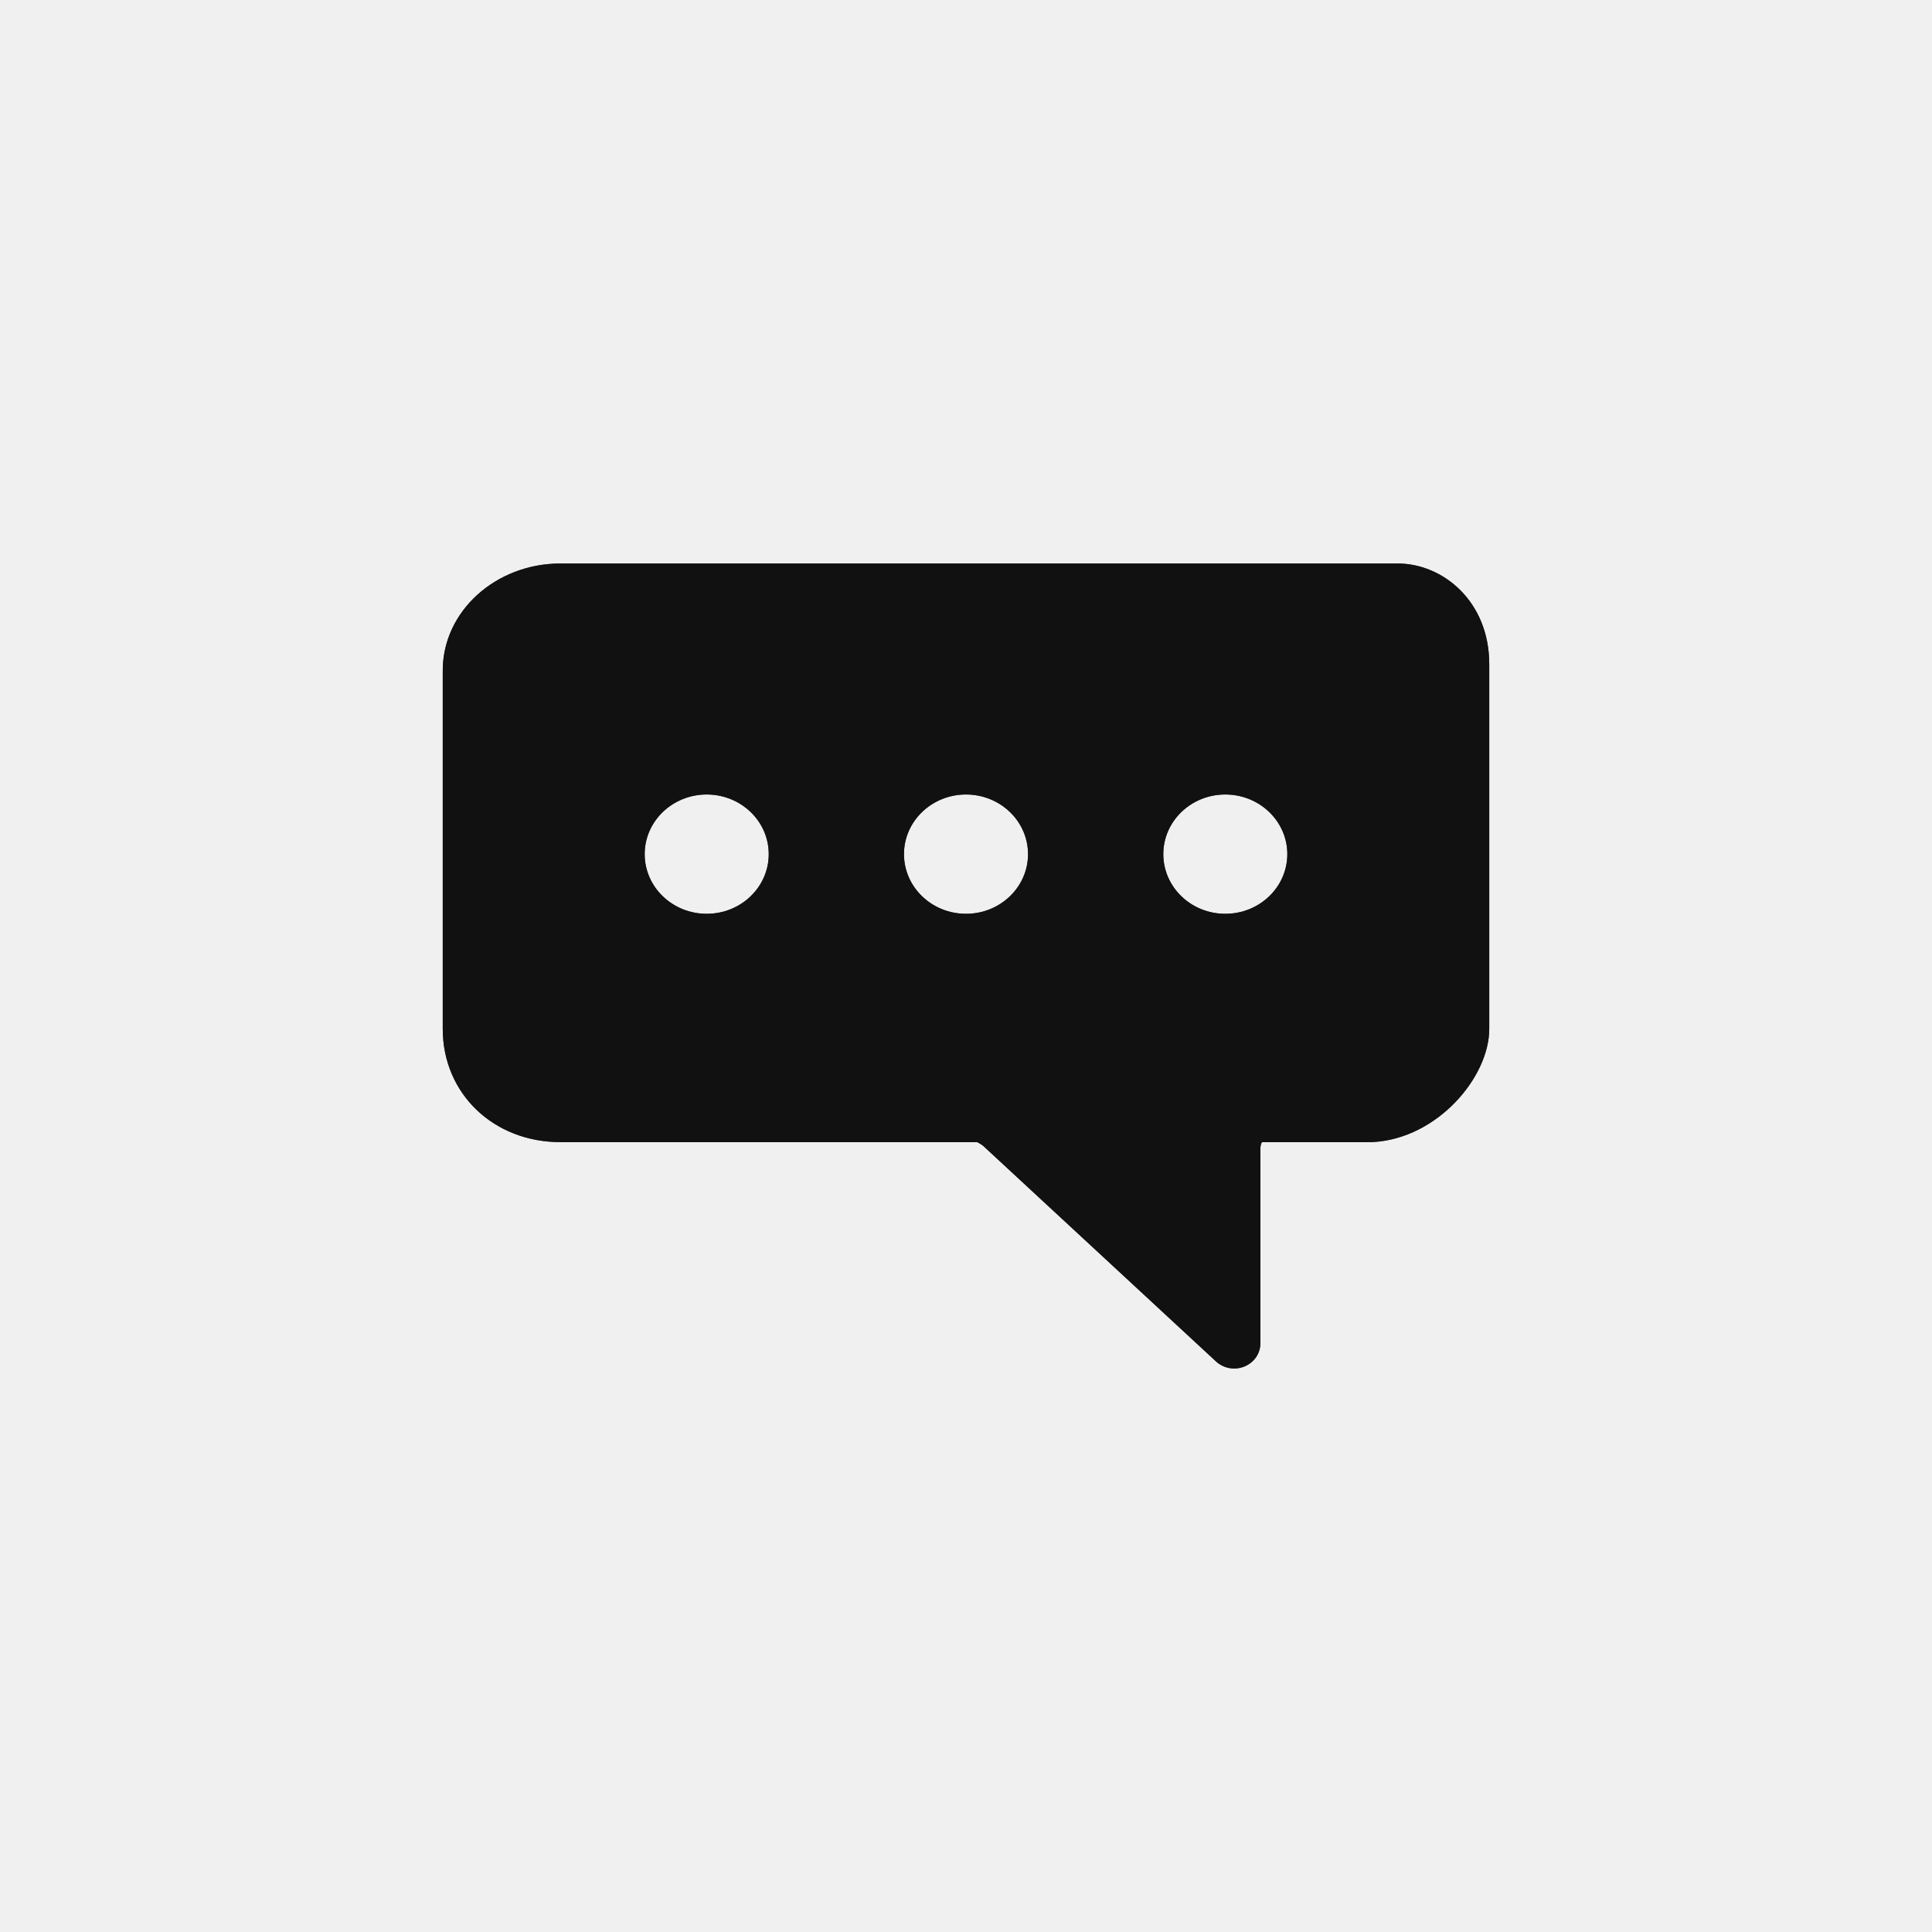
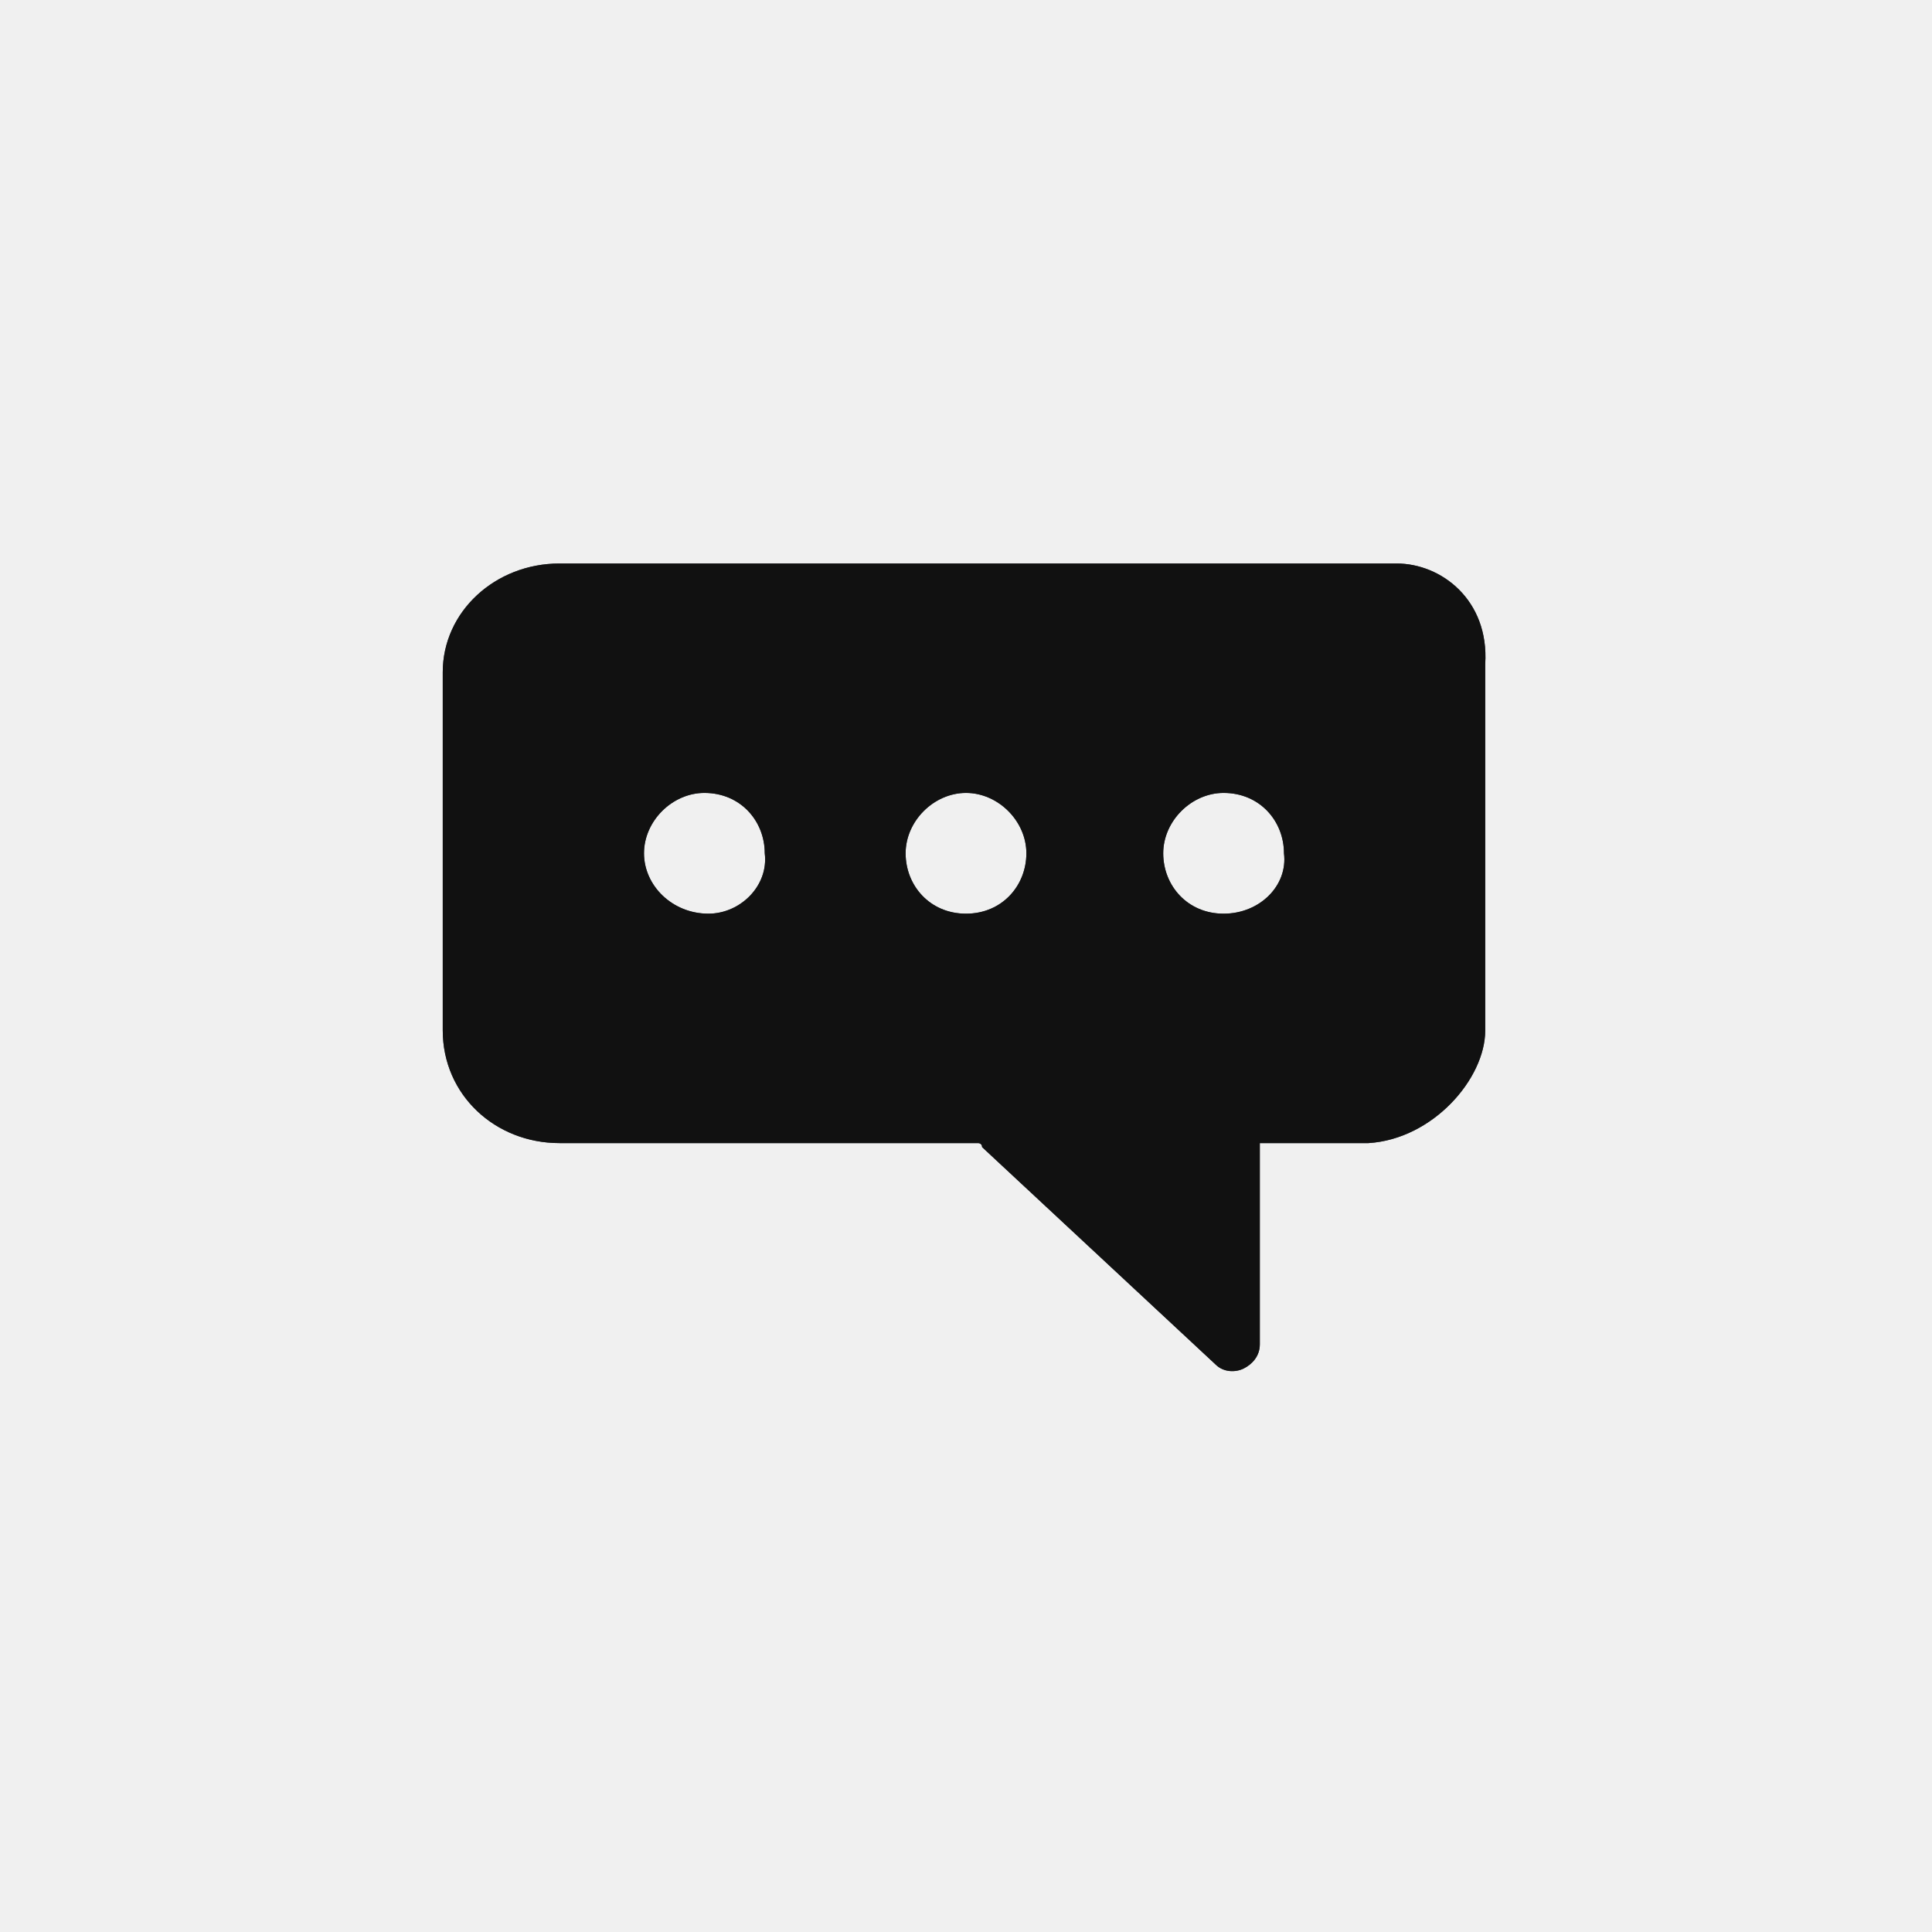
- <svg xmlns="http://www.w3.org/2000/svg" xmlns:xlink="http://www.w3.org/1999/xlink" width="48px" height="48px" viewBox="0 0 48 48" version="1.1">
-   <defs>
-     <path d="M23.725,0 L2.925,0 C1.312,0 1.77635684e-15,1.192 1.77635684e-15,2.657 L1.77635684e-15,11.562 C1.77635684e-15,13.166 1.257,14.376 2.925,14.376 L13.277,14.376 C13.307,14.389 13.358,14.418 13.42,14.462 L19.212,19.825 C19.336,19.94 19.498,20 19.664,20 C19.749,20 19.836,19.984 19.918,19.95 C20.158,19.852 20.314,19.625 20.314,19.374 L20.314,14.531 C20.314,14.458 20.336,14.403 20.353,14.376 L23.075,14.376 C23.088,14.376 23.1,14.375 23.113,14.374 C24.712,14.285 26,12.763 26,11.562 L26,2.501 C26,0.935 24.843,0 23.725,0 L23.725,0 Z M6.558,8.703 C5.707,8.703 5.017,8.039 5.017,7.221 C5.017,6.402 5.707,5.739 6.558,5.739 C7.409,5.739 8.099,6.402 8.099,7.221 C8.099,8.039 7.409,8.703 6.558,8.703 L6.558,8.703 Z M13,8.703 C12.149,8.703 11.459,8.039 11.459,7.221 C11.459,6.402 12.149,5.739 13,5.739 C13.851,5.739 14.541,6.402 14.541,7.221 C14.541,8.039 13.851,8.703 13,8.703 L13,8.703 Z M19.442,8.703 C18.591,8.703 17.902,8.039 17.902,7.221 C17.902,6.402 18.591,5.739 19.442,5.739 C20.293,5.739 20.983,6.402 20.983,7.221 C20.983,8.039 20.293,8.703 19.442,8.703 L19.442,8.703 Z" id="path-1" />
-   </defs>
-   <g id="Symbols" stroke="none" stroke-width="1" fill="none" fill-rule="evenodd">
-     <g id="icon/Action/conversation-fill">
-       <g id="Icon" transform="translate(11, 14)">
-         <mask id="mask-2" fill="white">
-           <use xlink:href="#path-1" />
-         </mask>
-         <use id="Mask" fill="#384048" xlink:href="#path-1" />
-         <g id="Color/Grayscale/Night-Sky" mask="url(#mask-2)" fill="#111111">
-           <g transform="translate(-11, -14)" id="Swatch">
-             <rect x="0" y="0" width="48" height="48" />
-           </g>
-         </g>
+ <svg xmlns="http://www.w3.org/2000/svg" version="1.1" id="action-conversation-fill-Layer_1" x="0px" y="0px" viewBox="0 0 48 48" style="enable-background:new 0 0 48 48;" xml:space="preserve">
+   <g transform="translate(11 14)">
+     <g>
+       <path id="action-conversation-fill-a_1_" style="fill:#384048;" d="M23.7,0H2.9C1.3,0,0,1.2,0,2.7v8.9c0,1.6,1.3,2.8,2.9,2.8h10.4c0,0,0.1,0,0.1,0.1    l5.8,5.4c0.2,0.2,0.5,0.2,0.7,0.1c0.2-0.1,0.4-0.3,0.4-0.6v-4.8c0-0.1,0-0.1,0-0.2h2.7c0,0,0,0,0,0c1.6-0.1,2.9-1.6,2.9-2.8V2.5    C26,0.9,24.8,0,23.7,0z M6.6,8.7C5.7,8.7,5,8,5,7.2c0-0.8,0.7-1.5,1.5-1.5c0.9,0,1.5,0.7,1.5,1.5C8.1,8,7.4,8.7,6.6,8.7z M13,8.7    c-0.9,0-1.5-0.7-1.5-1.5c0-0.8,0.7-1.5,1.5-1.5s1.5,0.7,1.5,1.5C14.5,8,13.9,8.7,13,8.7z M19.4,8.7c-0.9,0-1.5-0.7-1.5-1.5    c0-0.8,0.7-1.5,1.5-1.5c0.9,0,1.5,0.7,1.5,1.5C21,8,20.3,8.7,19.4,8.7L19.4,8.7z" />
+     </g>
+     <defs>
+       <filter id="action-conversation-fill-Adobe_OpacityMaskFilter" filterUnits="userSpaceOnUse" x="-11" y="-14" width="48" height="48">
+         <feColorMatrix type="matrix" values="1 0 0 0 0  0 1 0 0 0  0 0 1 0 0  0 0 0 1 0" />
+       </filter>
+     </defs>
+     <mask maskUnits="userSpaceOnUse" x="-11" y="-14" width="48" height="48" id="action-conversation-fill-b">
+       <g style="filter:url(#action-conversation-fill-Adobe_OpacityMaskFilter);">
+         <path id="action-conversation-fill-a" style="fill:#FFFFFF;" d="M23.7,0H2.9C1.3,0,0,1.2,0,2.7v8.9c0,1.6,1.3,2.8,2.9,2.8h10.4c0,0,0.1,0,0.1,0.1l5.8,5.4     c0.2,0.2,0.5,0.2,0.7,0.1c0.2-0.1,0.4-0.3,0.4-0.6v-4.8c0-0.1,0-0.1,0-0.2h2.7c0,0,0,0,0,0c1.6-0.1,2.9-1.6,2.9-2.8V2.5     C26,0.9,24.8,0,23.7,0z M6.6,8.7C5.7,8.7,5,8,5,7.2c0-0.8,0.7-1.5,1.5-1.5c0.9,0,1.5,0.7,1.5,1.5C8.1,8,7.4,8.7,6.6,8.7z M13,8.7     c-0.9,0-1.5-0.7-1.5-1.5c0-0.8,0.7-1.5,1.5-1.5s1.5,0.7,1.5,1.5C14.5,8,13.9,8.7,13,8.7z M19.4,8.7c-0.9,0-1.5-0.7-1.5-1.5     c0-0.8,0.7-1.5,1.5-1.5c0.9,0,1.5,0.7,1.5,1.5C21,8,20.3,8.7,19.4,8.7L19.4,8.7z" />
      </g>
+     </mask>
+     <g style="mask:url(#action-conversation-fill-b);">
+       <path style="fill:#111111;" d="M-11-14h48v48h-48V-14z" />
    </g>
  </g>
</svg>
